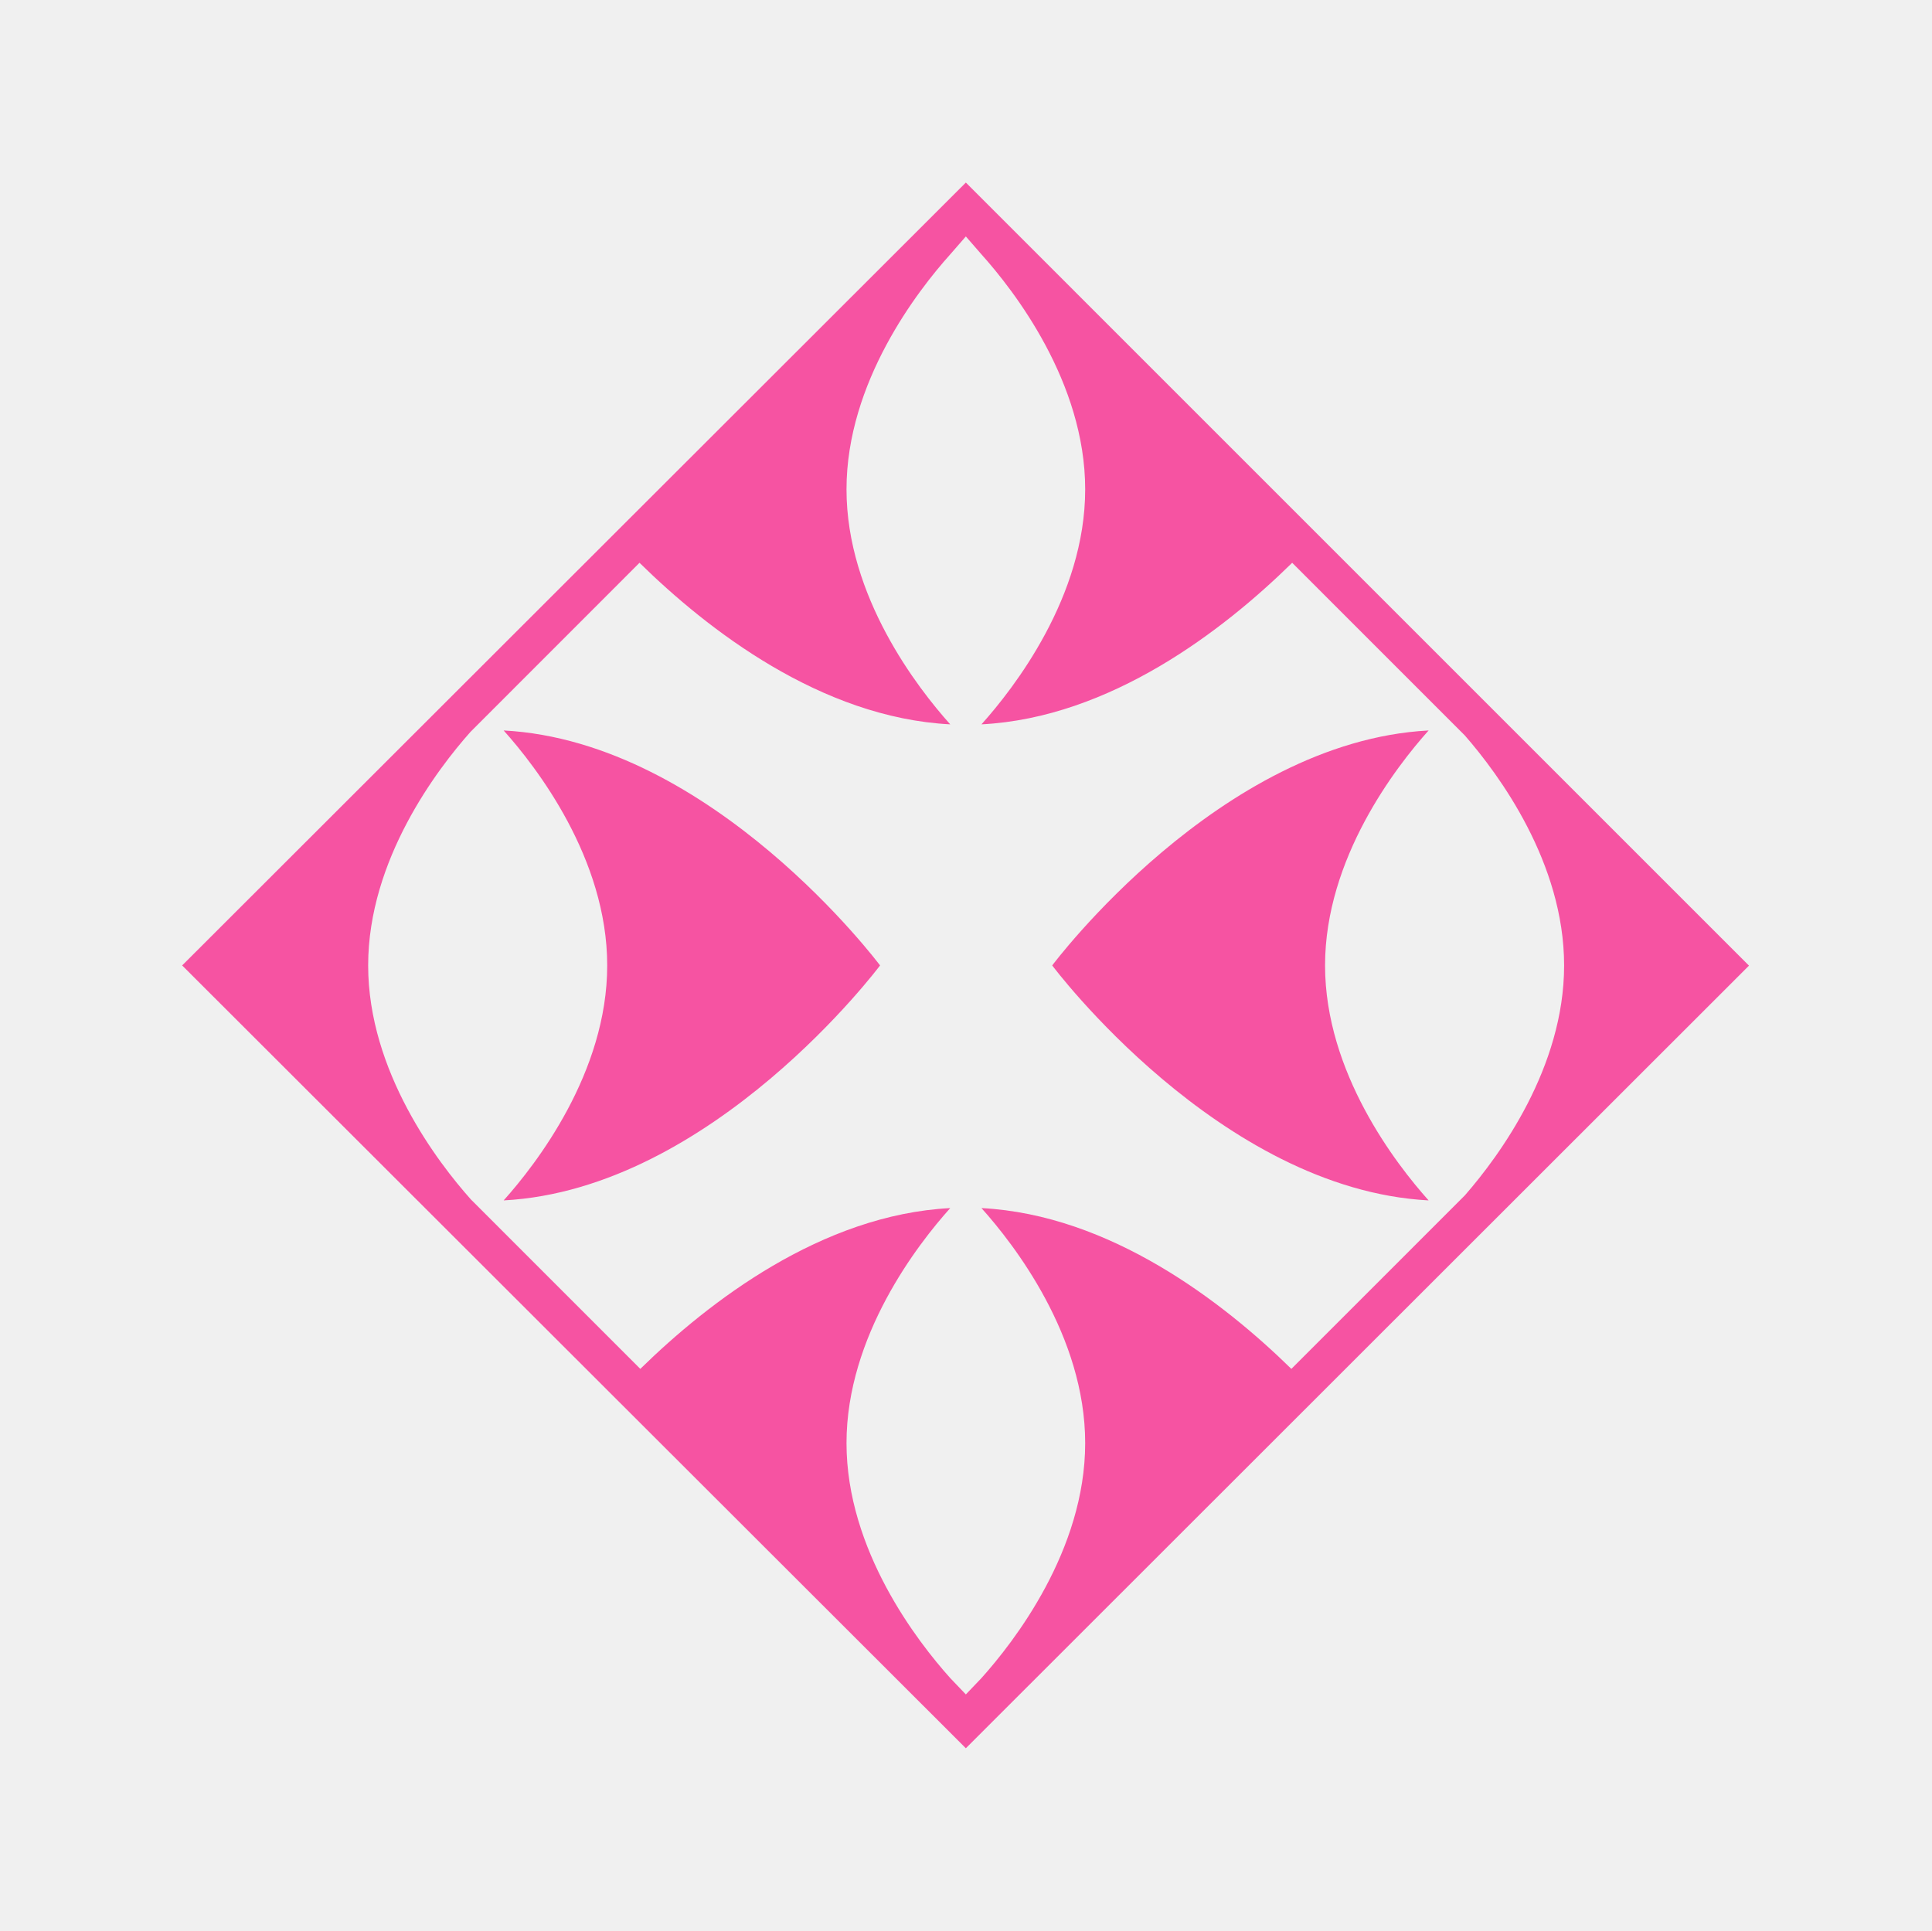
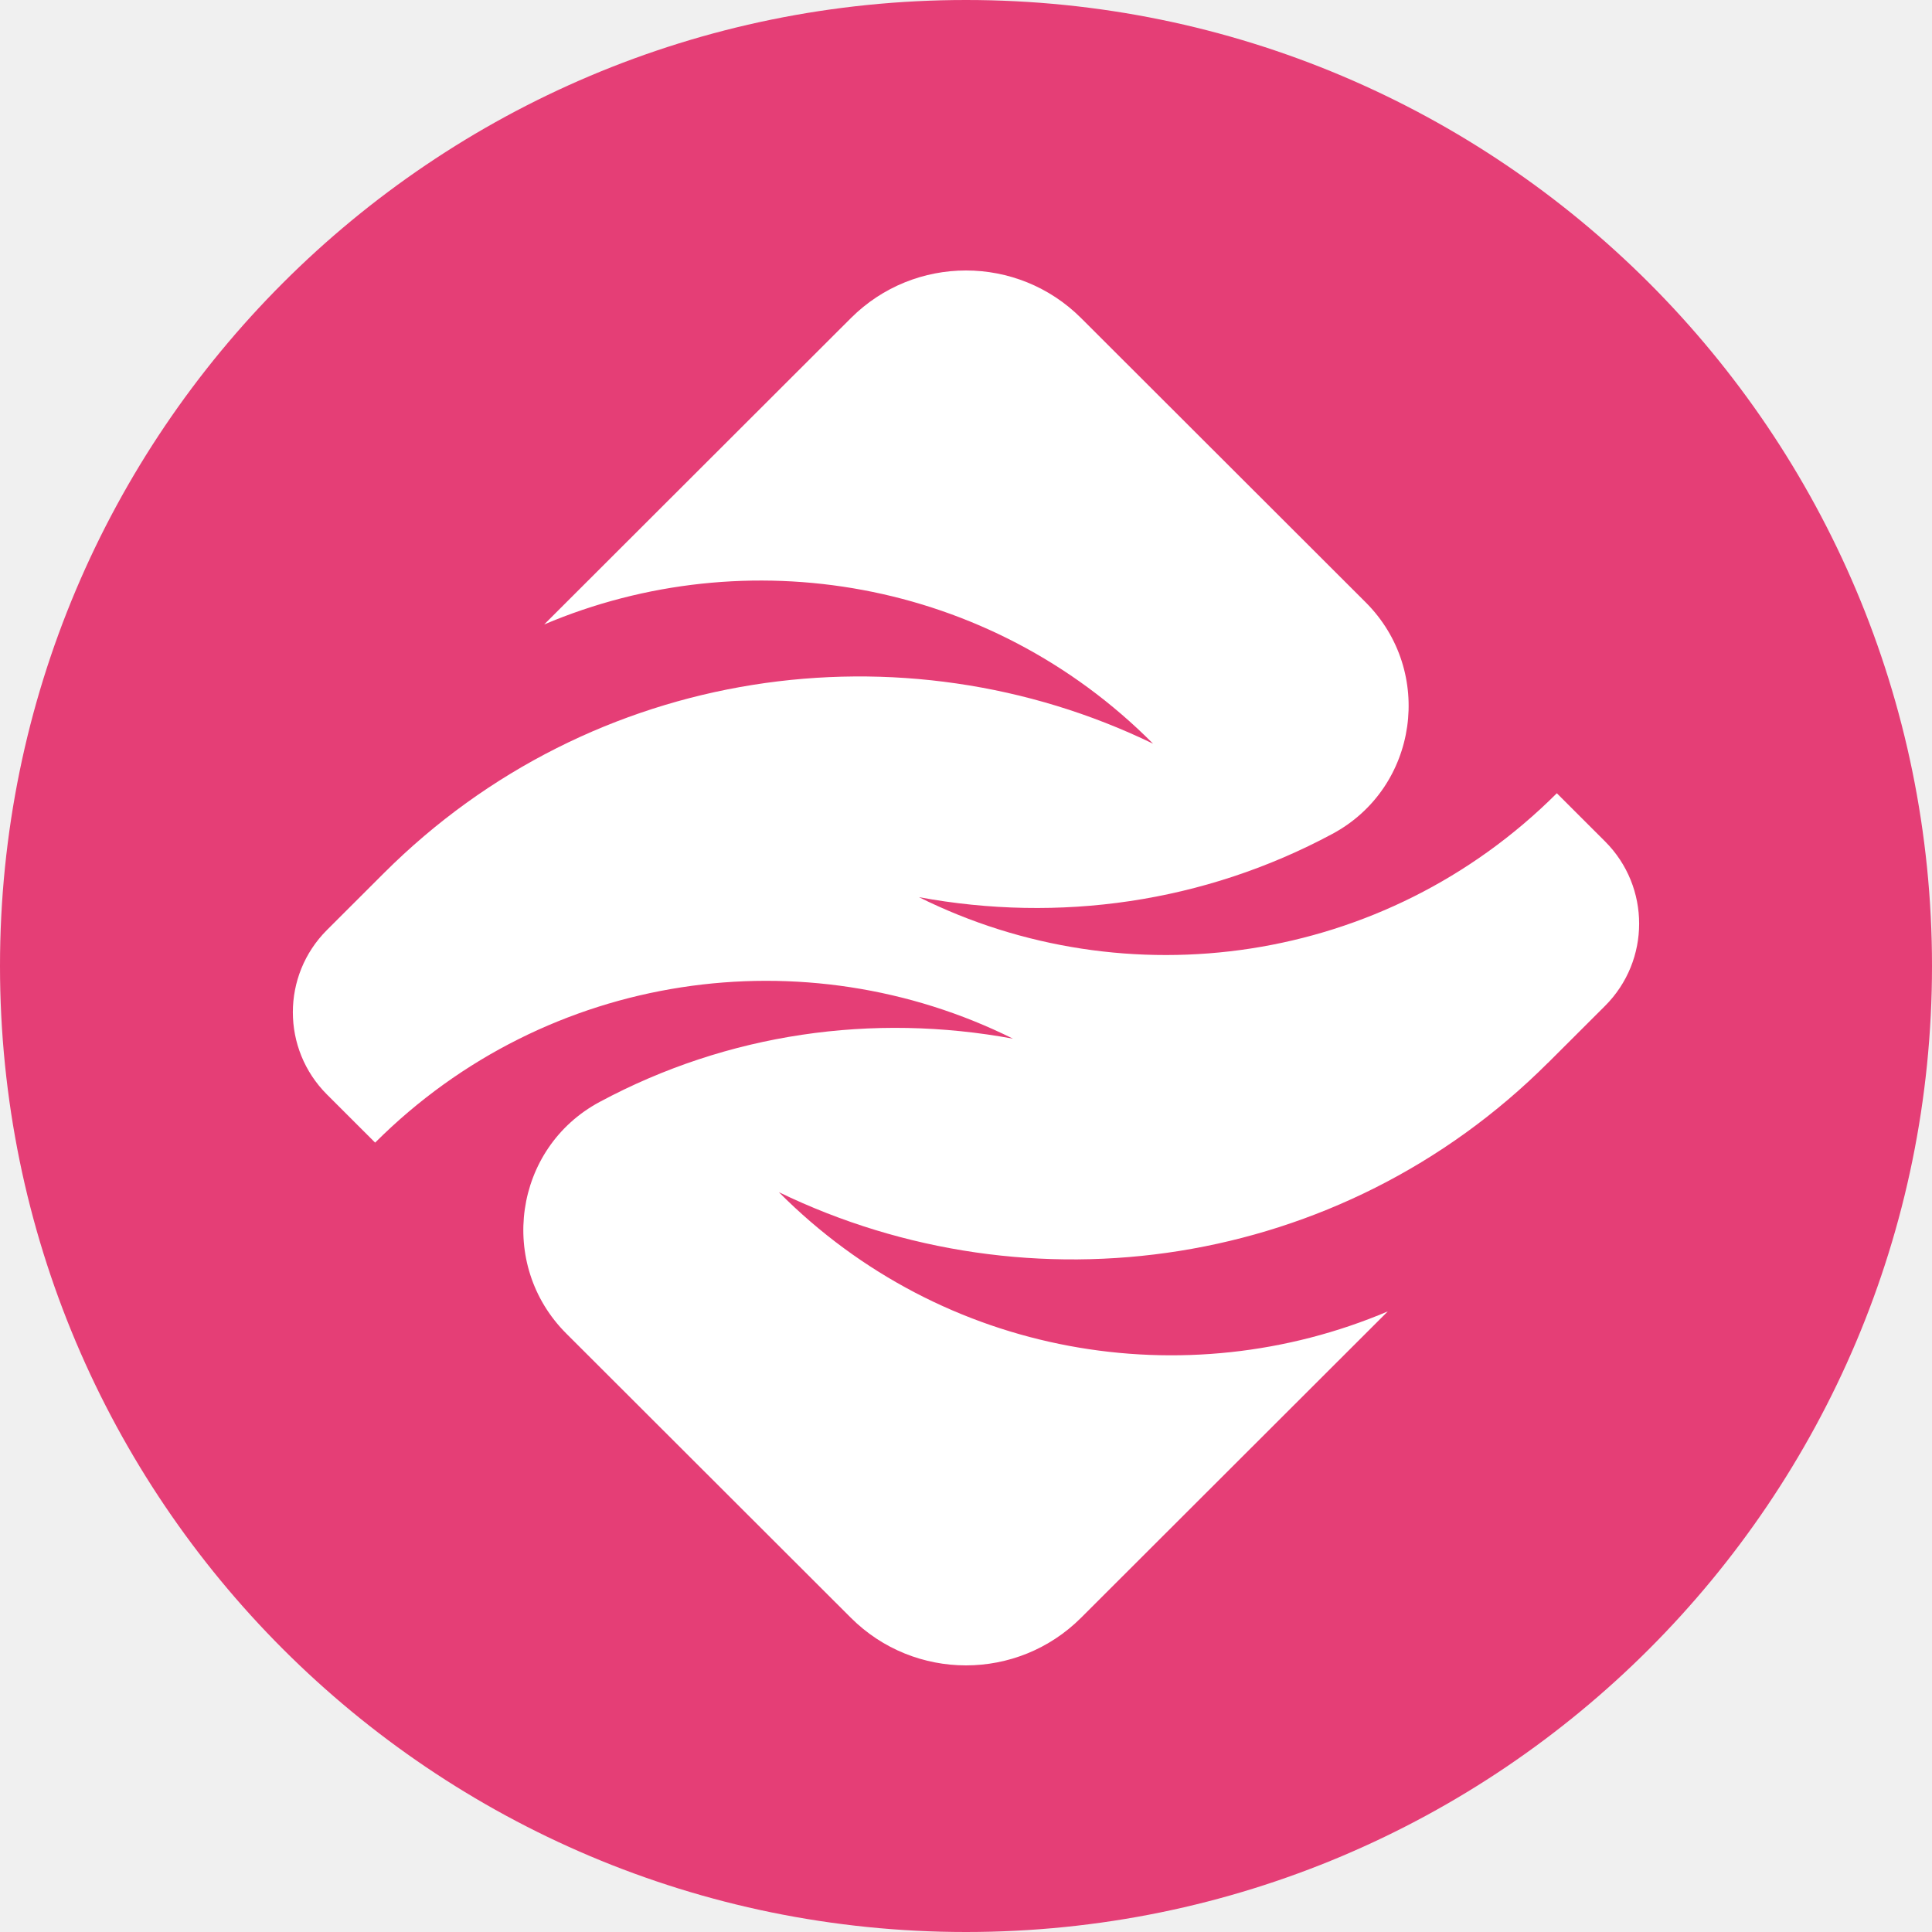
- <svg xmlns="http://www.w3.org/2000/svg" width="100%" height="100%" viewBox="0 0 2001 2000" version="1.1" xml:space="preserve" style="fill-rule:evenodd;clip-rule:evenodd;stroke-linejoin:round;stroke-miterlimit:2;">
-   <rect id="Pink-transp" x="0.054" y="0" width="2000" height="2000" style="fill:none;" />
-   <path id="logo" d="M188.657,1000.03l811.686,-810.921l811.108,811.131l-811.108,810.653l-811.686,-810.863Zm1290.98,-243.392c-33.722,37.657 -107.253,132.484 -107.253,243.392c0,110.908 73.531,205.735 107.253,243.391c-216.633,-11.457 -389.843,-243.391 -389.843,-243.391c0,0 173.21,-231.935 389.843,-243.392Zm-957.995,0c216.633,11.457 389.843,243.392 389.843,243.392c0,0 -173.21,231.934 -389.843,243.391c33.722,-37.656 107.253,-132.483 107.253,-243.391c0,-110.908 -73.531,-205.735 -107.253,-243.392Zm-34.325,1.434c-34.273,38.551 -106.012,132.41 -106.012,241.958c0,109.976 72.302,204.141 106.414,242.409l175.471,175.5l0.824,-0.807c70.248,-68.649 187.023,-158.874 320.153,-165.746c-33.516,37.344 -107.428,132.295 -107.428,243.41c0,111.116 73.912,206.067 107.428,243.411l16.172,16.938l16.172,-16.938c33.516,-37.344 107.428,-132.295 107.428,-243.411c0,-111.115 -73.912,-206.066 -107.428,-243.41c133.651,6.899 250.819,97.805 320.977,166.553l179.611,-179.641l0.416,-0.478c35.513,-40.782 102.459,-131.966 102.459,-237.79c0,-106.239 -67.471,-197.723 -102.875,-238.268l-178.774,-178.804l-0.823,0.808c-70.177,68.741 -187.343,159.644 -320.991,166.543c33.516,-37.345 107.428,-132.296 107.428,-243.411c0,-111.116 -73.912,-206.067 -107.428,-243.411l-16.172,-18.572l-16.172,18.572c-33.516,37.344 -107.428,132.295 -107.428,243.411c0,111.115 73.912,206.066 107.428,243.411c-134.171,-6.926 -251.731,-98.515 -321.815,-167.351l-175.035,175.114Z" style="fill:#f653a2;" />
+ <svg xmlns="http://www.w3.org/2000/svg" width="500" height="500" viewBox="0 0 500 500" fill="none">
+   <g clip-path="url(#clip0_1_52)">
+     <circle cx="250" cy="250" r="250" fill="#E53E76" />
+     <path d="M400.647 275.039C404.778 270.913 410.095 265.603 415.374 260.336C427.15 248.58 427.156 229.513 415.381 217.752L402.906 205.292C358.243 249.902 291.407 258.865 237.826 232.187C274.04 238.875 311.57 233.665 344.826 215.807C367.073 203.858 371.298 173.722 353.437 155.883L279.793 82.327C263.337 65.891 236.659 65.891 220.209 82.327L140.83 161.611C193.107 139.428 255.905 149.712 298.421 192.471C233.558 161.025 153.205 172.182 99.35 225.967C95.218 230.093 89.895 235.41 84.616 240.683C72.846 252.445 72.853 271.499 84.616 283.254L97.084 295.708C141.748 251.098 208.583 242.135 262.164 268.813C225.95 262.125 188.42 267.335 155.165 285.193C132.917 297.142 128.692 327.278 146.553 345.117L220.197 418.673C236.653 435.109 263.331 435.109 279.781 418.673L359.16 339.389C306.883 361.572 244.085 351.288 201.563 308.529C266.426 339.975 346.779 328.818 400.634 275.033L400.647 275.039Z" fill="white" />
+   </g>
+   <defs>
+     <clipPath id="clip0_1_52">
+       <rect width="500" height="500" fill="white" />
+     </clipPath>
+   </defs>
</svg>
